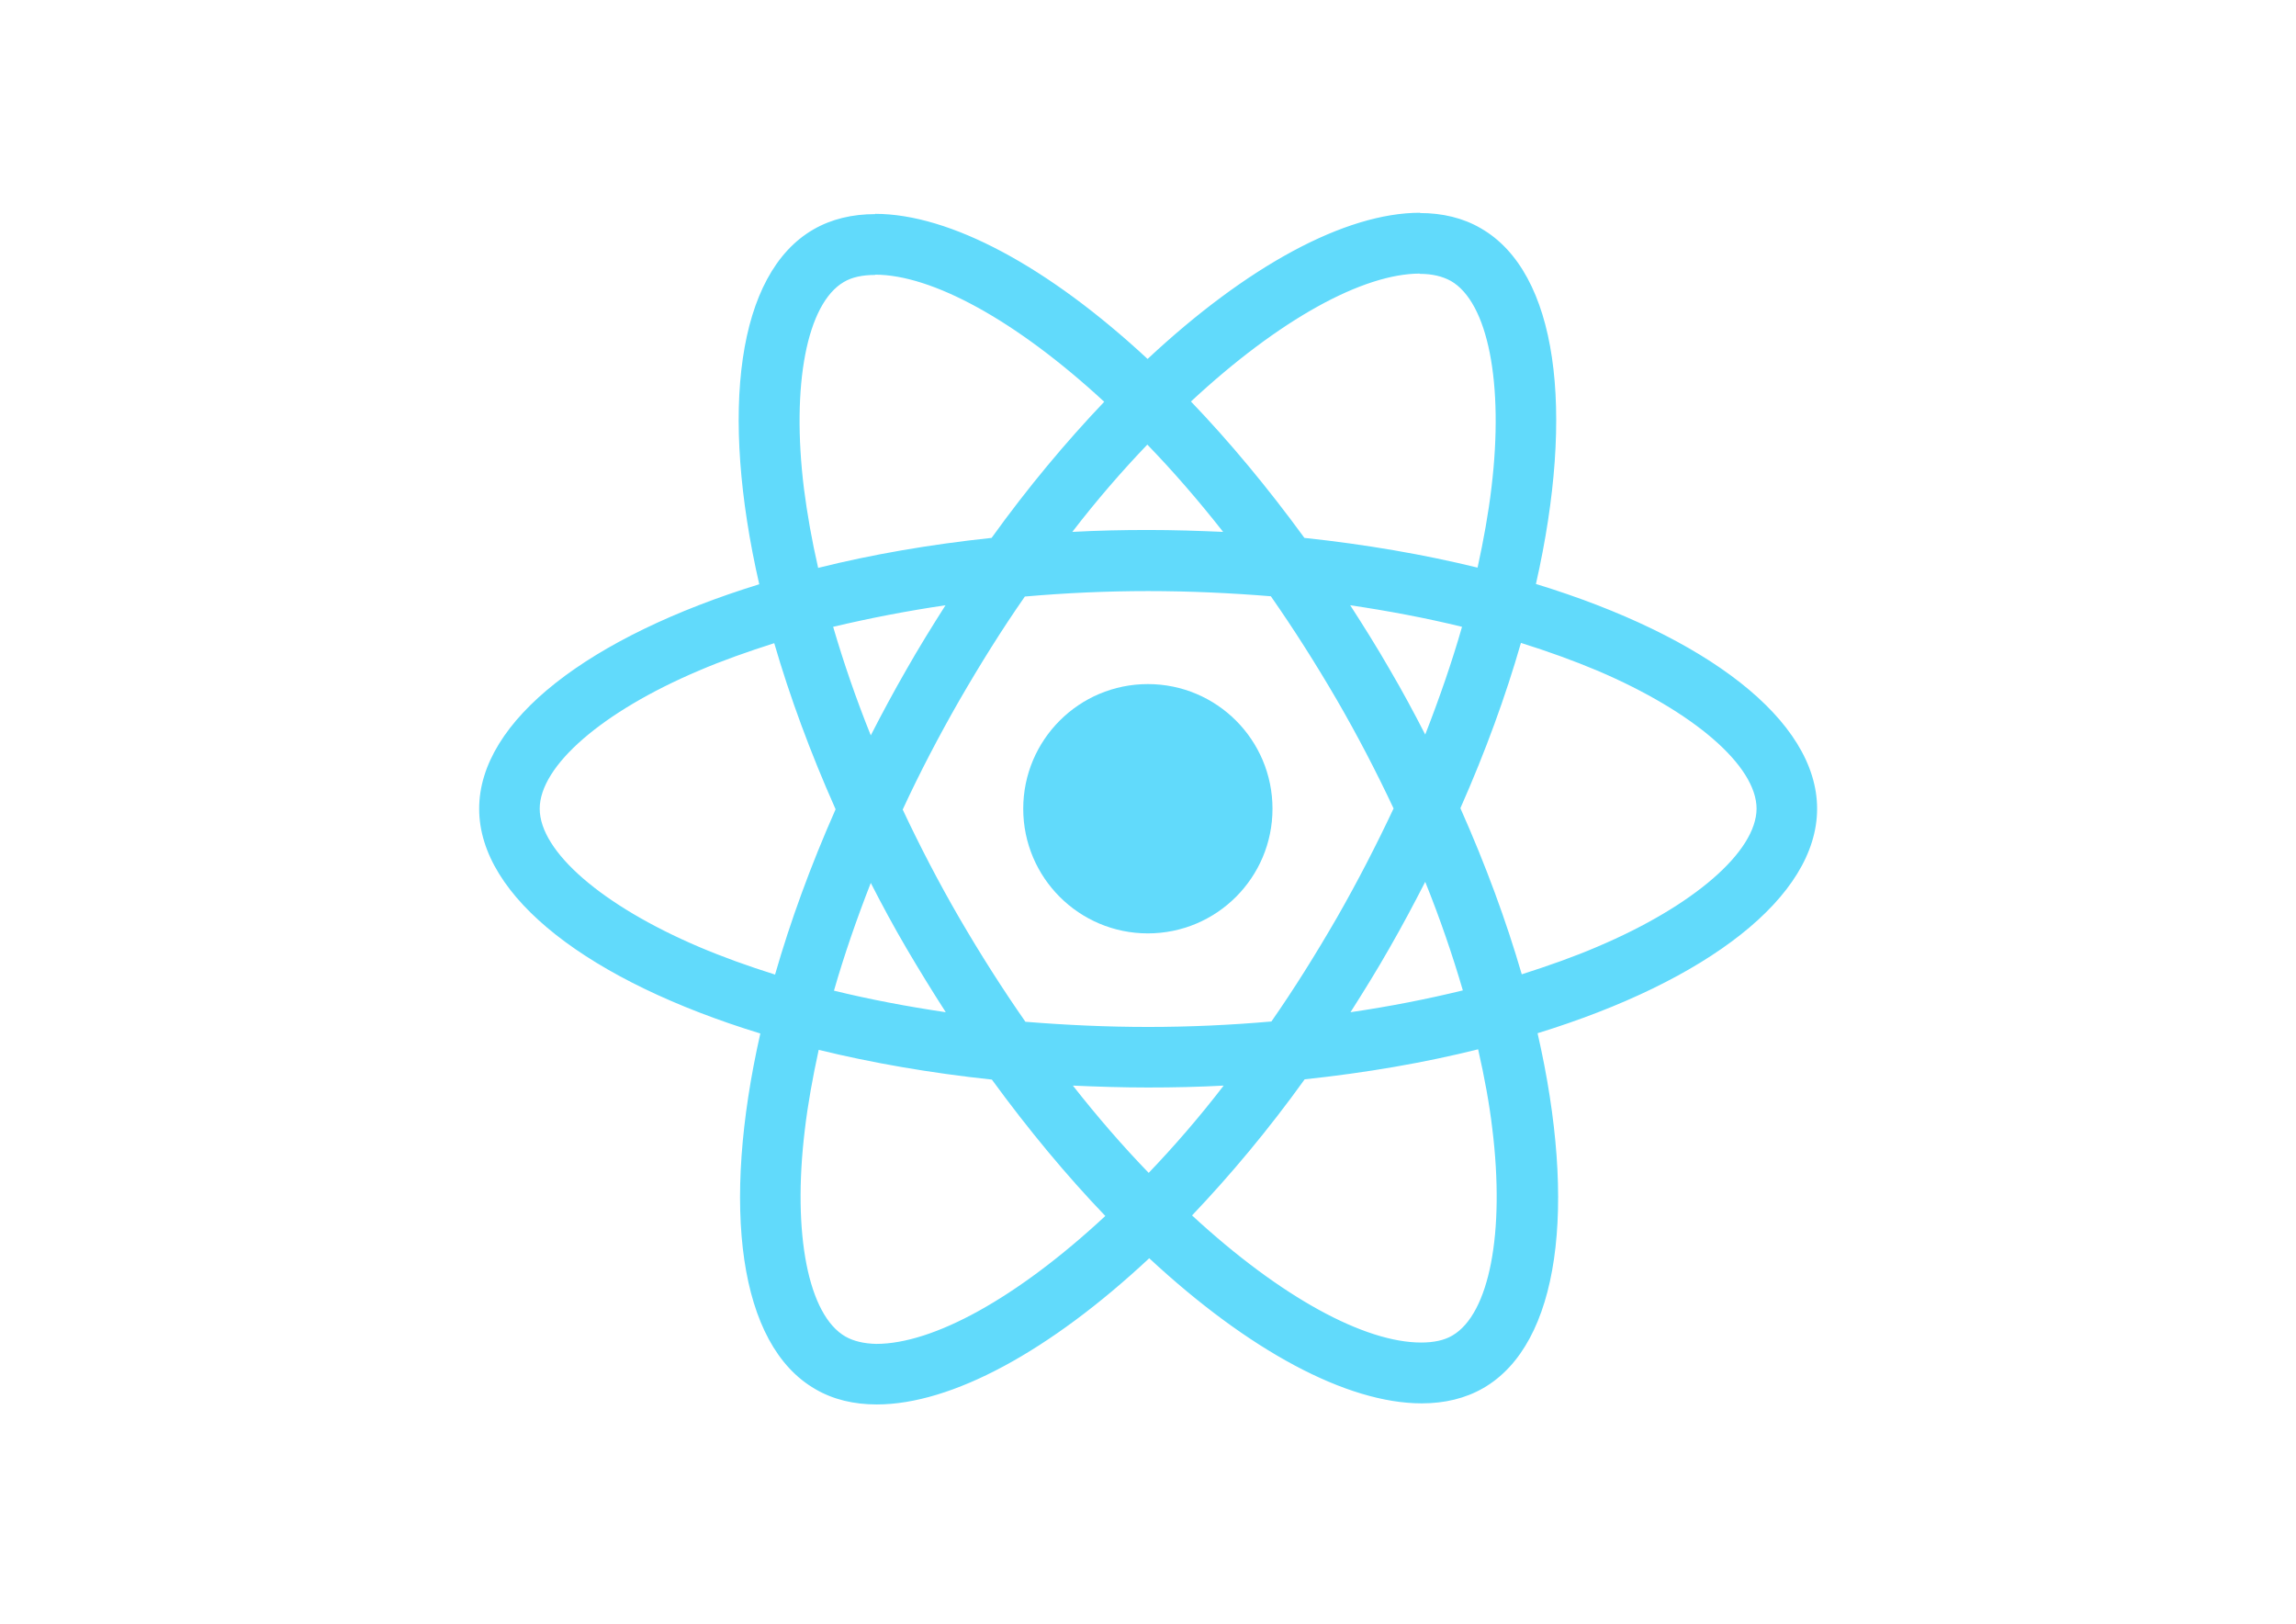
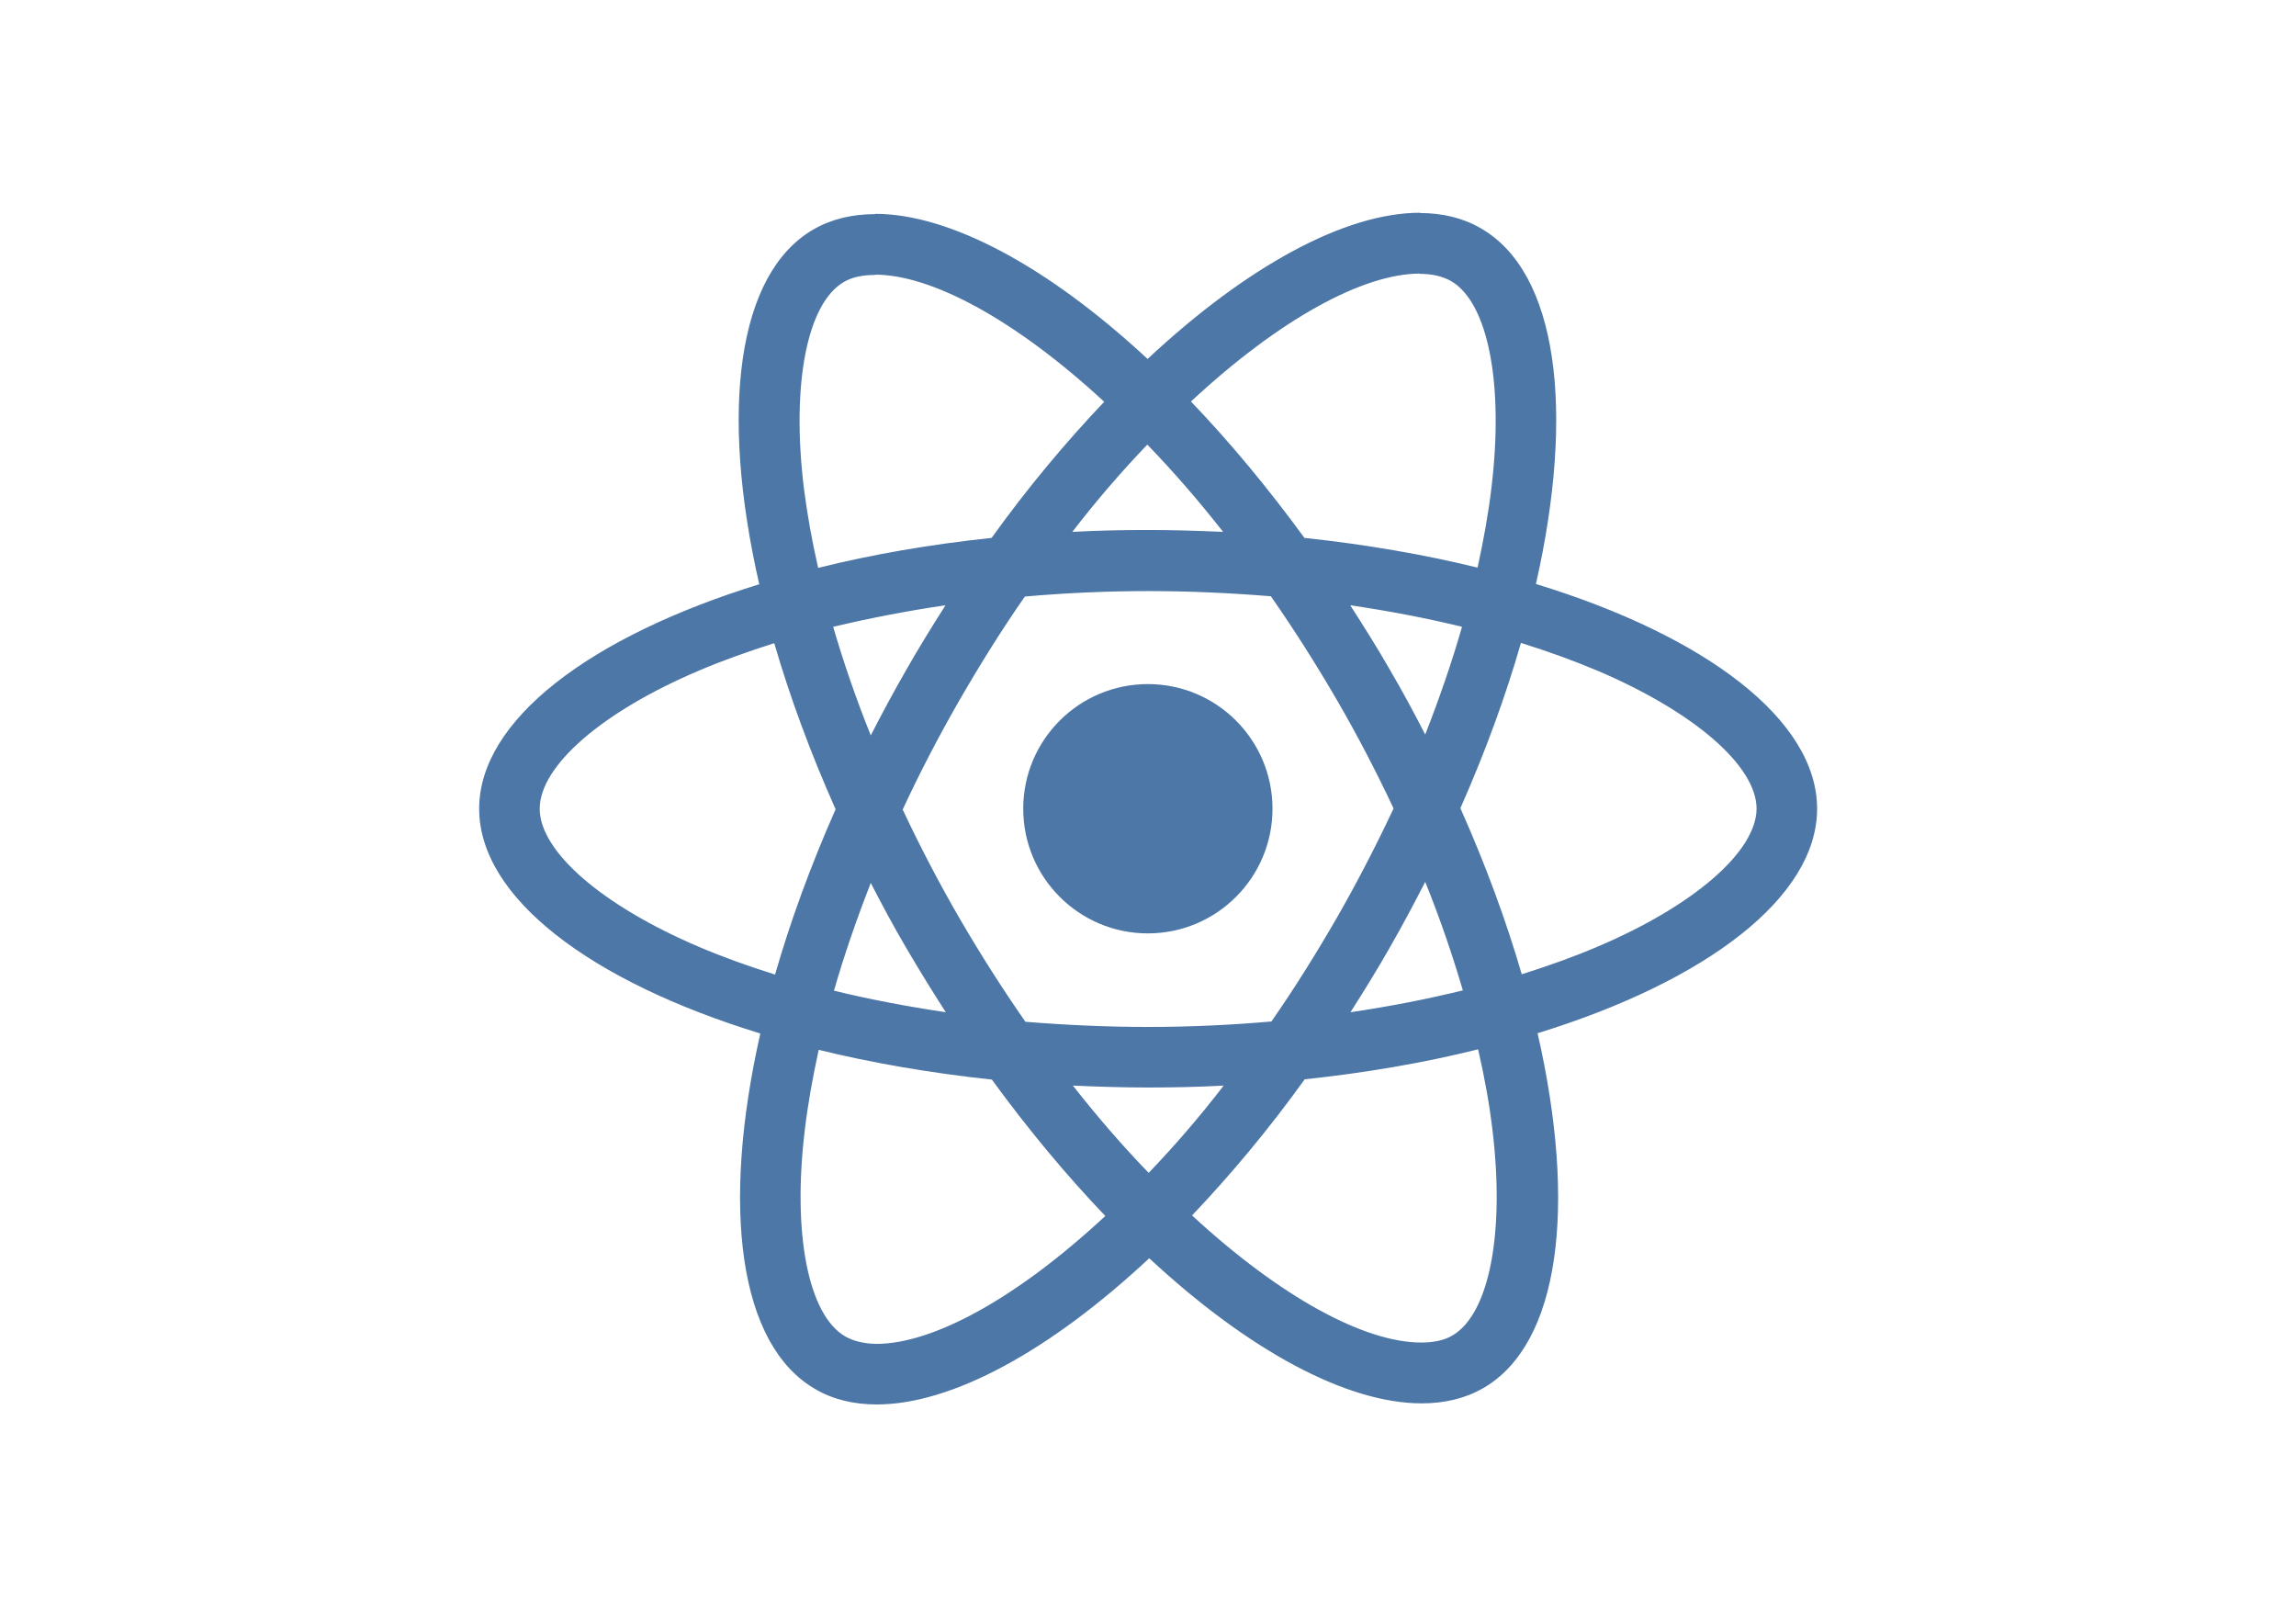
<svg xmlns="http://www.w3.org/2000/svg" viewBox="0 0 841.9 595.3">
-   <g fill="#61DAFB">
+   <g fill="#4d77a7">
    <path d="M666.3 296.5c0-32.5-40.7-63.3-103.1-82.4 14.4-63.6 8-114.2-20.2-130.4-6.5-3.8-14.1-5.6-22.4-5.6v22.3c4.6 0 8.3.9 11.4 2.6 13.6 7.8 19.5 37.5 14.9 75.7-1.1 9.4-2.9 19.3-5.1 29.4-19.6-4.8-41-8.5-63.5-10.9-13.5-18.5-27.5-35.3-41.6-50 32.6-30.3 63.2-46.9 84-46.9V78c-27.5 0-63.5 19.6-99.9 53.6-36.4-33.8-72.4-53.2-99.9-53.2v22.3c20.7 0 51.4 16.5 84 46.6-14 14.7-28 31.4-41.3 49.9-22.6 2.4-44 6.1-63.6 11-2.3-10-4-19.7-5.2-29-4.7-38.2 1.1-67.9 14.6-75.8 3-1.8 6.9-2.6 11.5-2.6V78.5c-8.4 0-16 1.8-22.6 5.6-28.1 16.2-34.4 66.7-19.9 130.1-62.2 19.2-102.7 49.9-102.7 82.3 0 32.5 40.7 63.3 103.1 82.4-14.4 63.6-8 114.2 20.2 130.4 6.5 3.8 14.1 5.6 22.5 5.6 27.5 0 63.5-19.6 99.9-53.6 36.4 33.8 72.4 53.2 99.9 53.2 8.4 0 16-1.8 22.6-5.6 28.1-16.2 34.4-66.7 19.9-130.1 62-19.1 102.5-49.9 102.5-82.3zm-130.2-66.7c-3.7 12.9-8.3 26.2-13.5 39.5-4.1-8-8.4-16-13.1-24-4.6-8-9.5-15.8-14.4-23.4 14.2 2.1 27.9 4.7 41 7.9zm-45.8 106.5c-7.8 13.5-15.8 26.3-24.1 38.2-14.9 1.3-30 2-45.2 2-15.1 0-30.2-.7-45-1.9-8.3-11.9-16.4-24.6-24.2-38-7.6-13.1-14.5-26.4-20.8-39.8 6.2-13.4 13.2-26.8 20.7-39.9 7.8-13.5 15.8-26.3 24.1-38.2 14.9-1.3 30-2 45.2-2 15.1 0 30.2.7 45 1.9 8.3 11.9 16.4 24.6 24.2 38 7.6 13.1 14.5 26.4 20.8 39.8-6.3 13.4-13.2 26.8-20.7 39.9zm32.3-13c5.4 13.4 10 26.8 13.8 39.8-13.1 3.2-26.9 5.9-41.2 8 4.9-7.7 9.8-15.6 14.4-23.7 4.6-8 8.9-16.1 13-24.1zM421.2 430c-9.3-9.6-18.6-20.3-27.8-32 9 .4 18.2.7 27.5.7 9.4 0 18.7-.2 27.8-.7-9 11.7-18.3 22.4-27.5 32zm-74.4-58.9c-14.2-2.1-27.9-4.7-41-7.9 3.7-12.9 8.3-26.2 13.5-39.5 4.1 8 8.4 16 13.1 24 4.7 8 9.5 15.8 14.4 23.4zM420.7 163c9.3 9.6 18.6 20.3 27.8 32-9-.4-18.2-.7-27.5-.7-9.4 0-18.7.2-27.8.7 9-11.7 18.3-22.4 27.5-32zm-74 58.9c-4.9 7.7-9.8 15.6-14.4 23.7-4.6 8-8.9 16-13 24-5.4-13.4-10-26.8-13.8-39.8 13.1-3.1 26.9-5.8 41.2-7.9zm-90.5 125.2c-35.4-15.1-58.3-34.9-58.3-50.6 0-15.7 22.9-35.6 58.3-50.6 8.6-3.7 18-7 27.7-10.1 5.7 19.6 13.2 40 22.5 60.9-9.2 20.8-16.6 41.1-22.2 60.6-9.9-3.1-19.3-6.5-28-10.2zM310 490c-13.6-7.8-19.5-37.5-14.9-75.7 1.1-9.4 2.9-19.3 5.1-29.4 19.6 4.8 41 8.5 63.5 10.9 13.5 18.5 27.5 35.3 41.6 50-32.6 30.3-63.2 46.9-84 46.9-4.5-.1-8.3-1-11.3-2.7zm237.2-76.2c4.7 38.2-1.1 67.9-14.6 75.8-3 1.8-6.9 2.6-11.5 2.6-20.7 0-51.4-16.5-84-46.6 14-14.7 28-31.4 41.3-49.9 22.6-2.4 44-6.1 63.6-11 2.3 10.1 4.1 19.8 5.2 29.1zm38.5-66.7c-8.6 3.7-18 7-27.7 10.1-5.7-19.6-13.2-40-22.5-60.9 9.2-20.8 16.6-41.1 22.2-60.6 9.9 3.1 19.3 6.5 28.1 10.2 35.4 15.1 58.3 34.9 58.3 50.6-.1 15.7-23 35.6-58.4 50.6zM320.8 78.4z" />
    <circle cx="420.9" cy="296.5" r="45.7" />
    <path d="M520.5 78.1z" />
  </g>
</svg>
